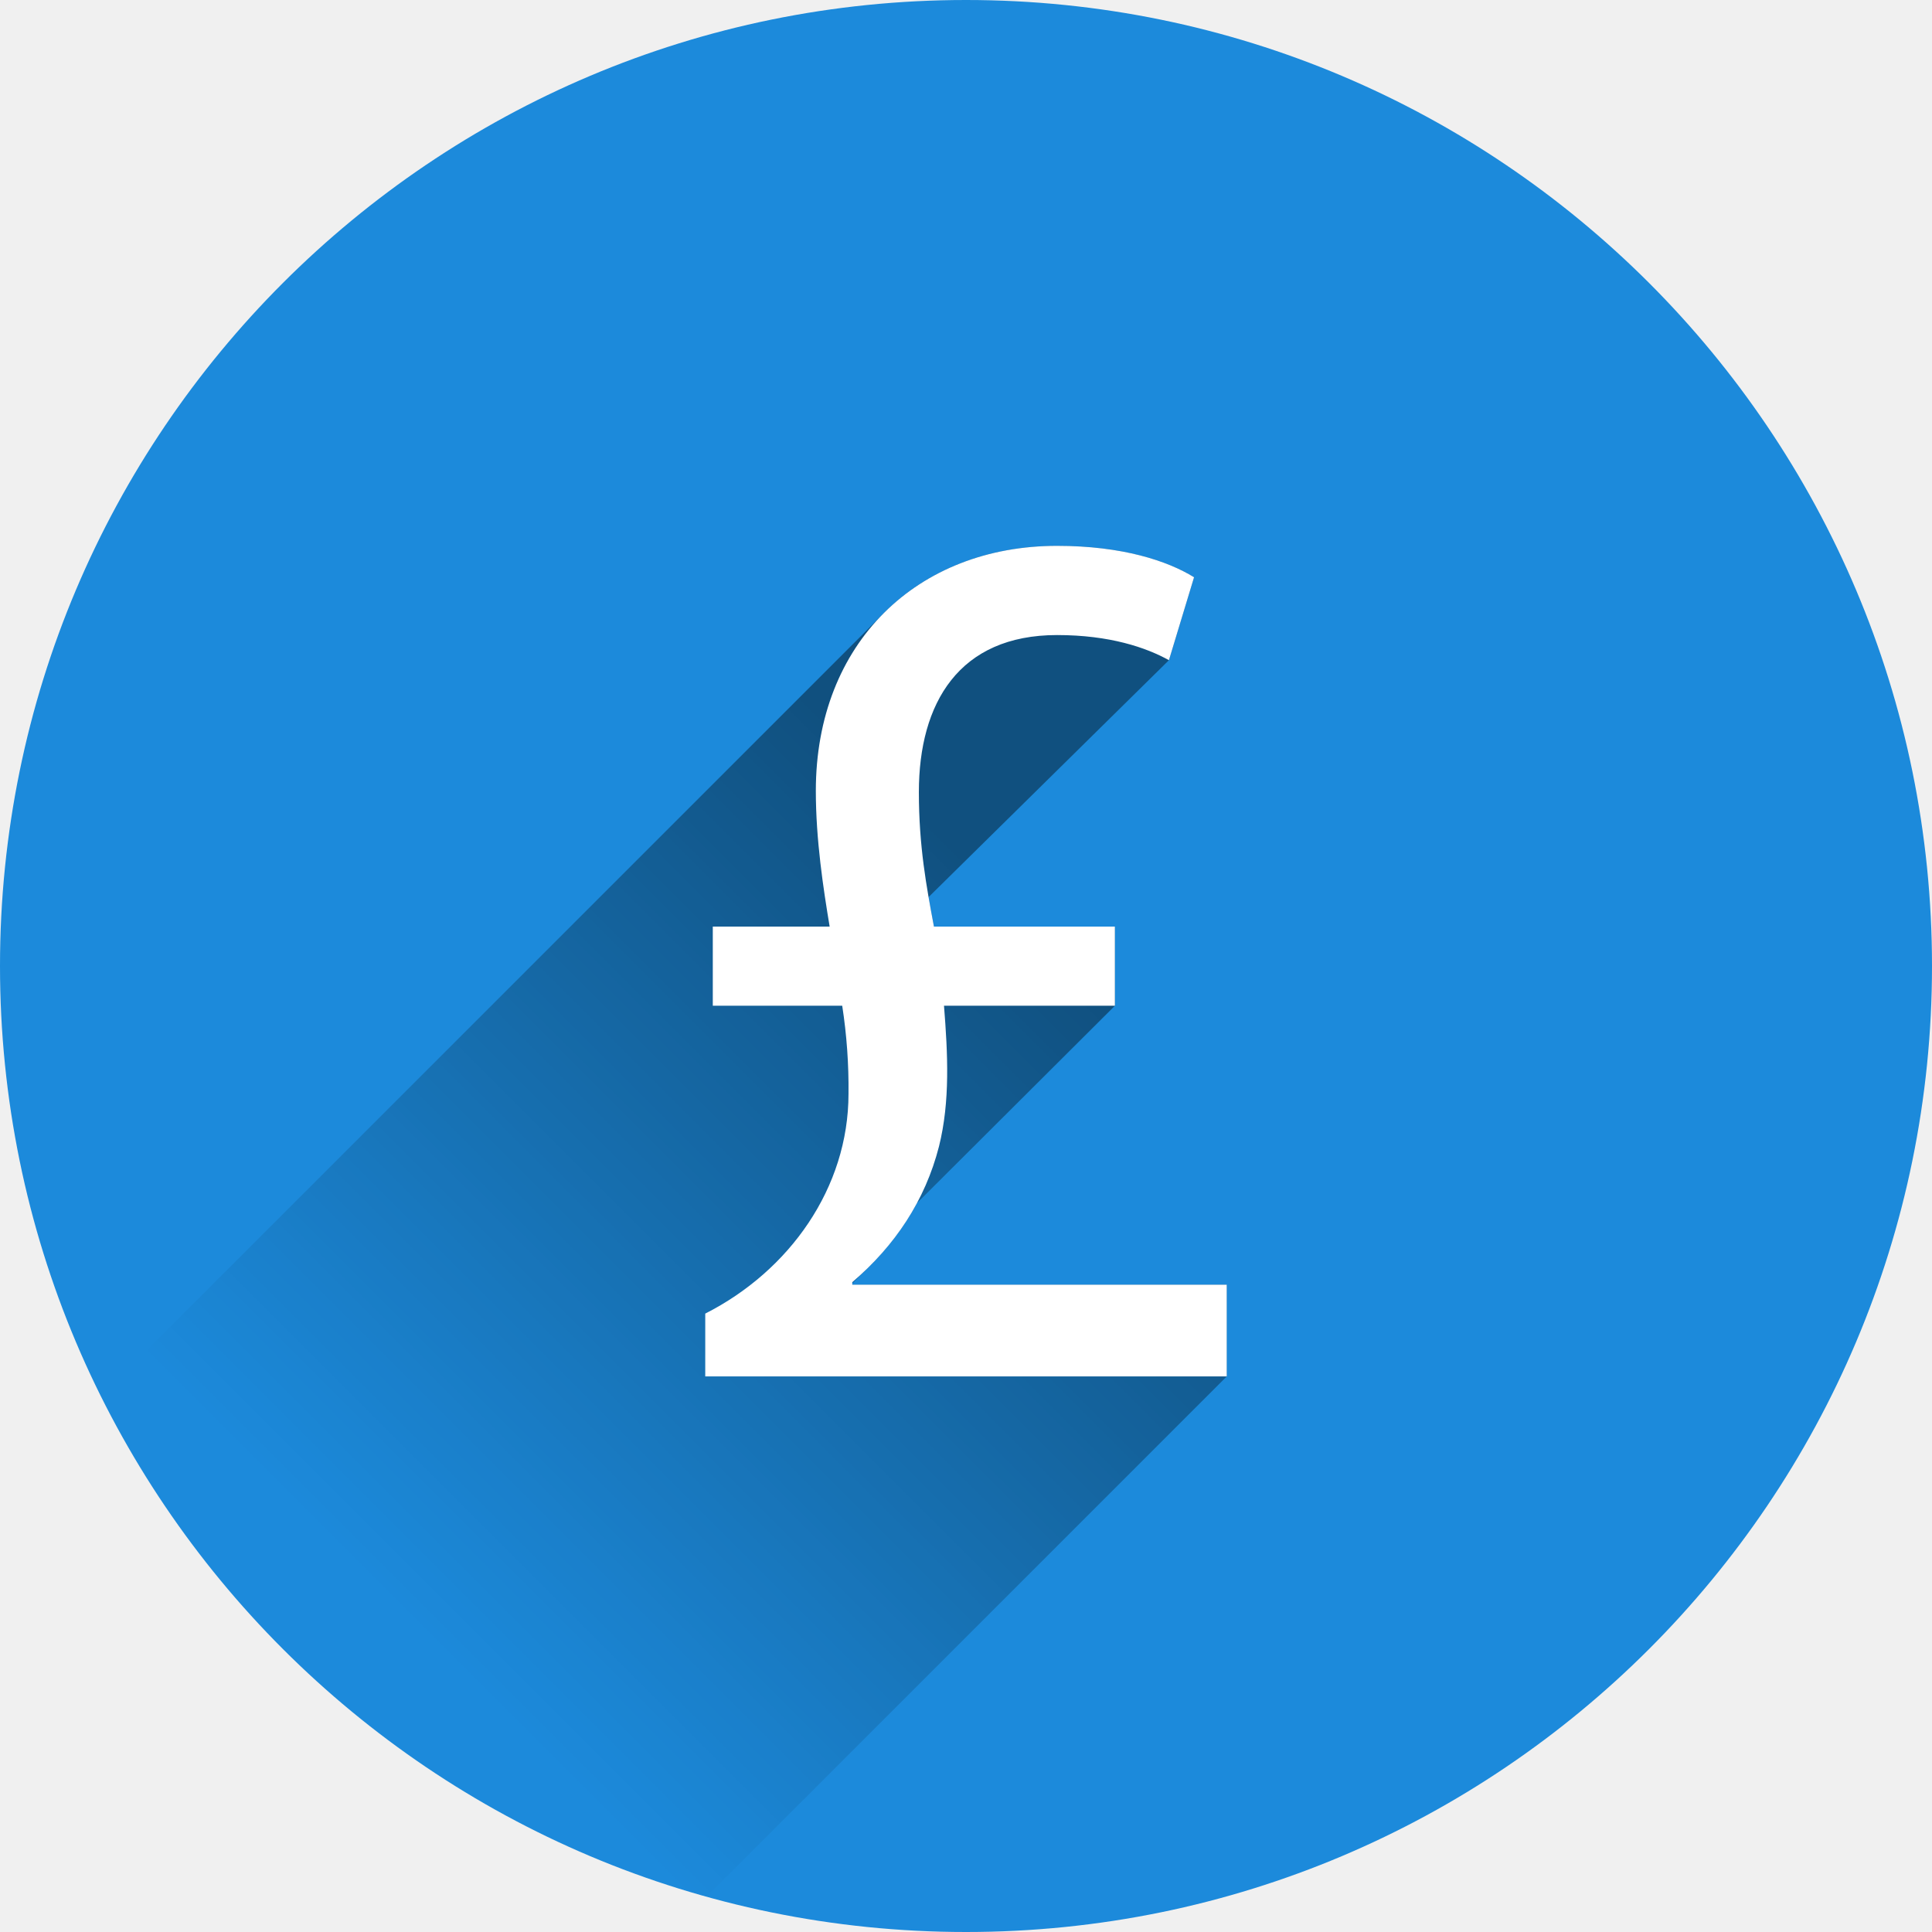
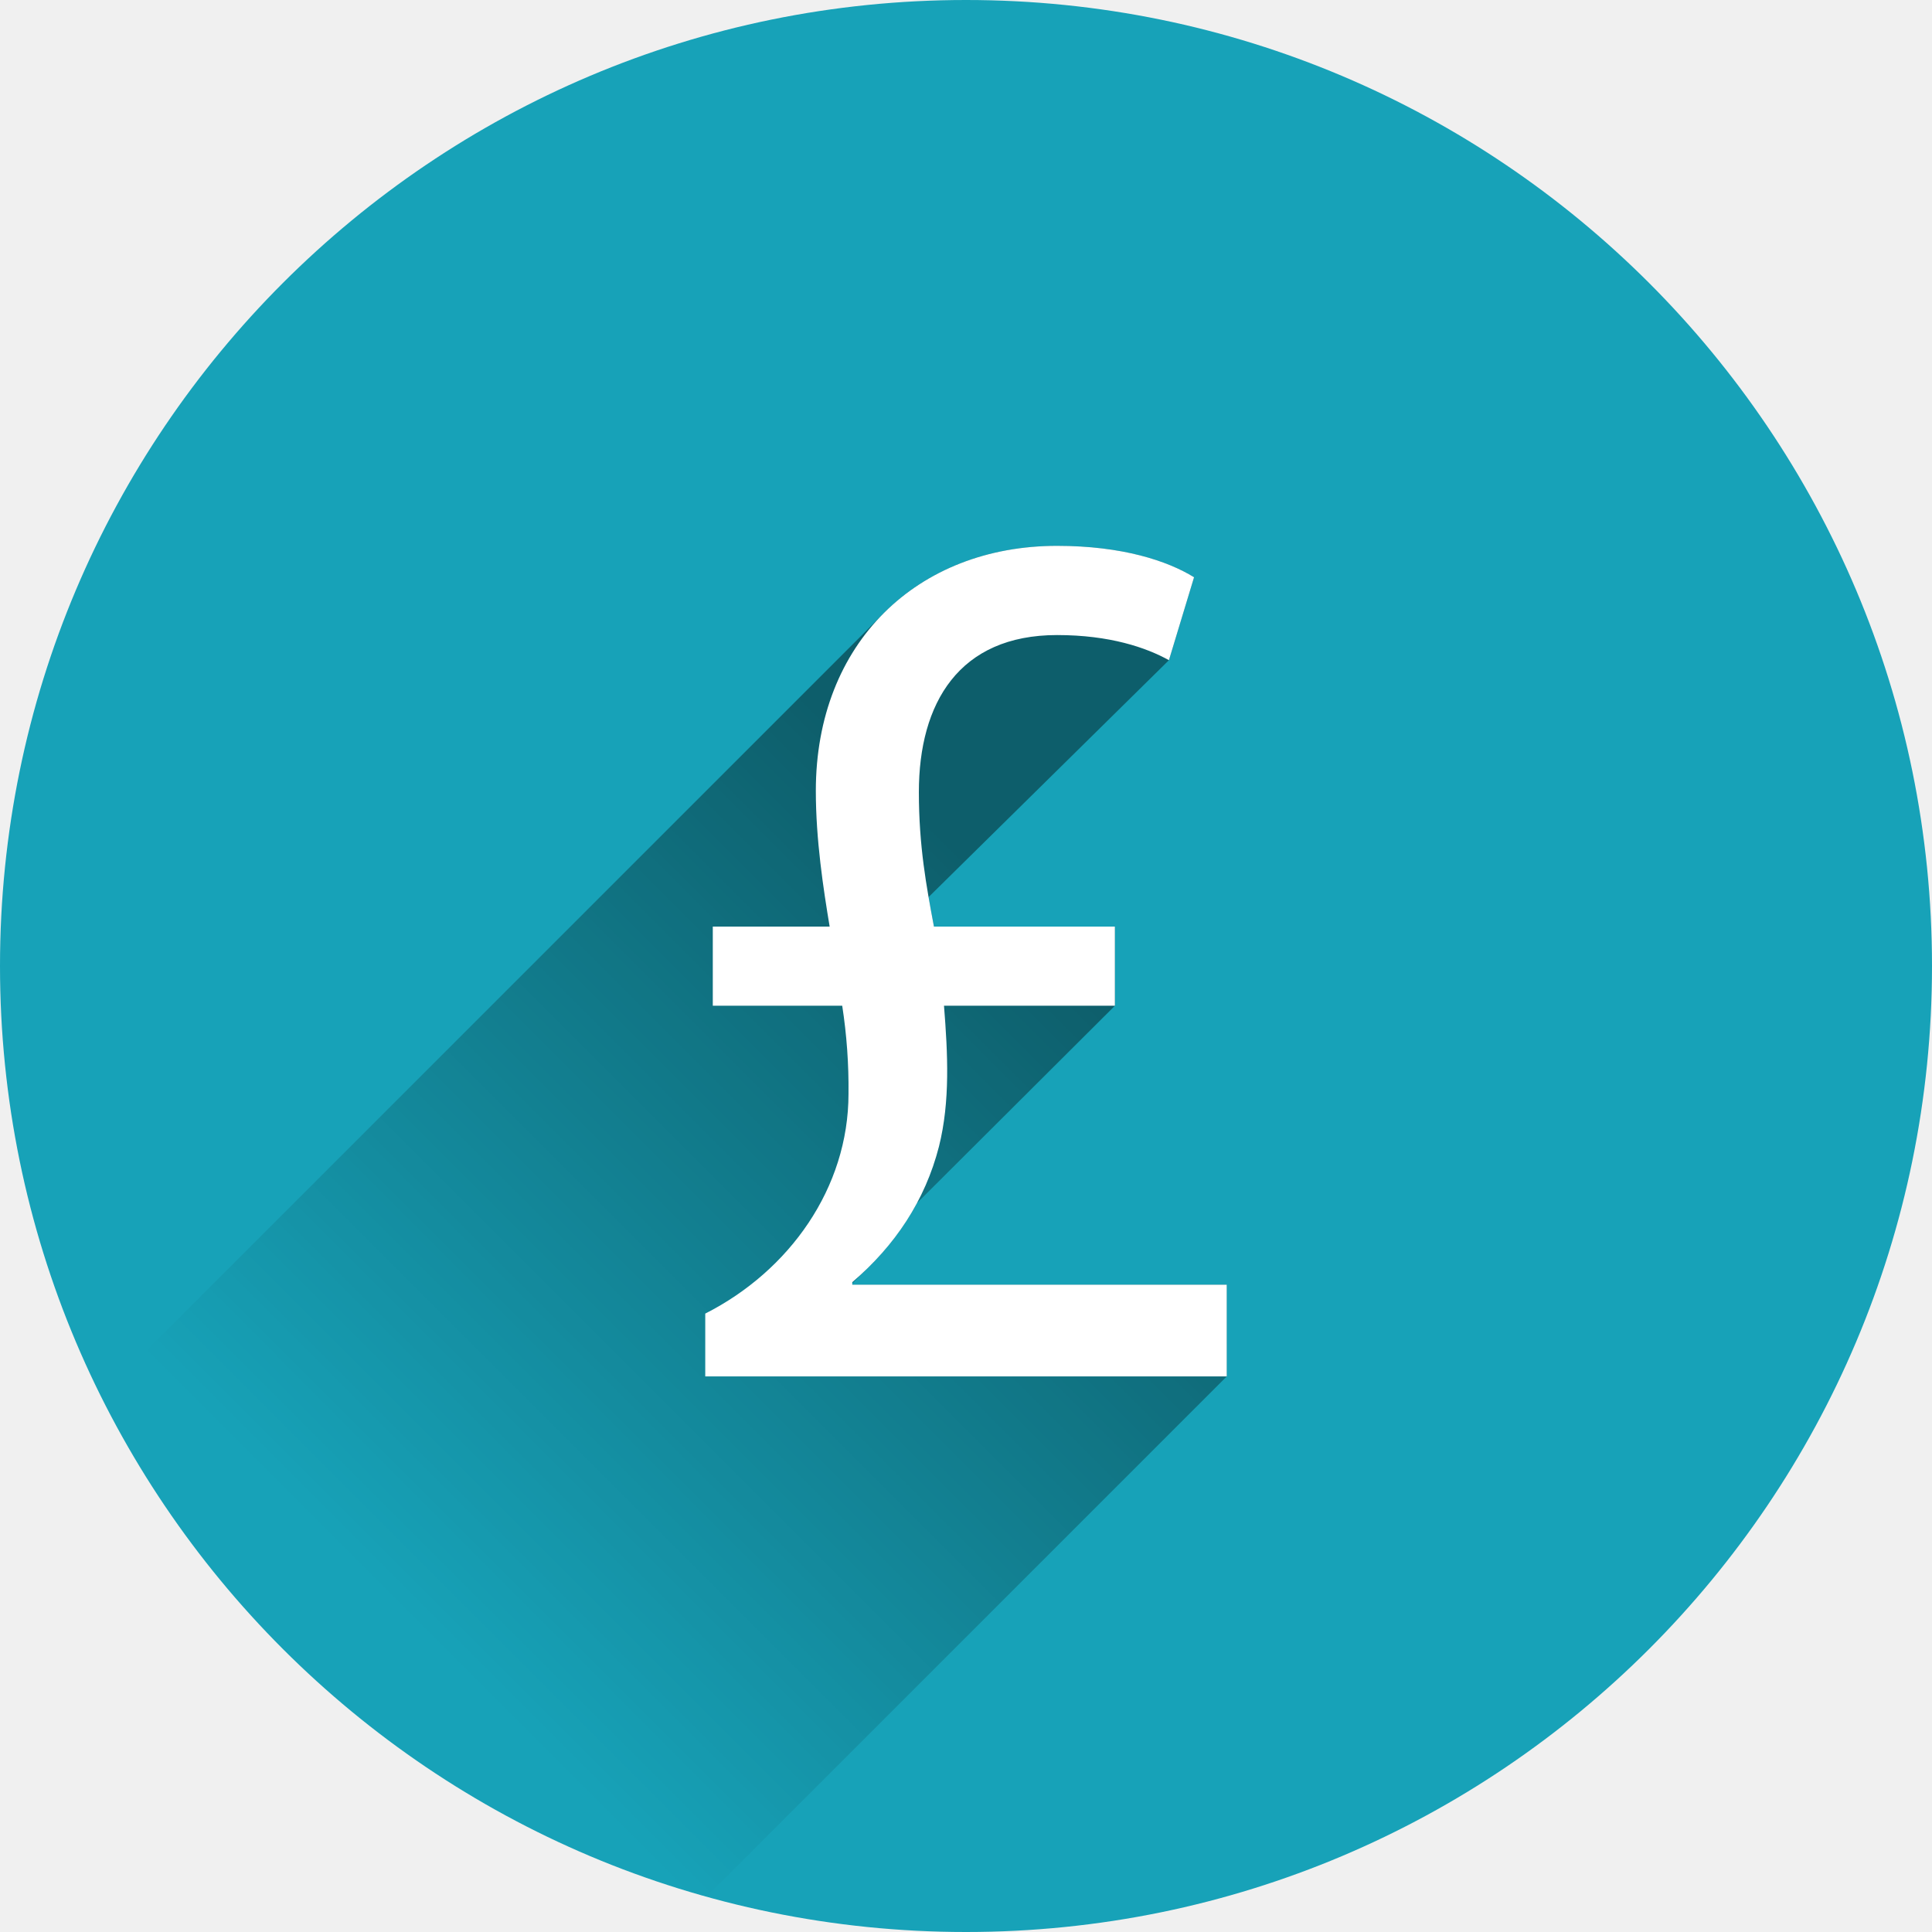
<svg xmlns="http://www.w3.org/2000/svg" data-name="Ebene 1" viewBox="0 0 800 800">
  <defs>
    <clipPath id="d">
      <circle cx="400" cy="400" r="400" fill="none" />
    </clipPath>
    <linearGradient id="c" x1="173.78" x2="446.78" y1="675.11" y2="402.11" gradientUnits="userSpaceOnUse">
      <stop stop-opacity="0" offset="0" />
      <stop offset="1" />
    </linearGradient>
  </defs>
-   <circle cx="400" cy="400" r="400" fill="#1c8adb" />
+   <circle cx="400" cy="400" r="400" fill="#17a2b8" />
  <g clip-path="url(#d)">
    <path d="m292.03 785.89 215.93-215.93v-37.983h-155.06v-0.503l5.955-5.959a111.01 111.01 0 0 0 20.847 -27.354l81.944-81.694v-32.781h-74.926c-0.758-4.042-1.515-8.085-2.228-12.209l99.527-98.098 10.407-34.341c-10.927-6.764-29.659-13.008-56.715-13.008-29.749 0-55.355 10.63-73.195 29.33l-322.77 322.77c21.746 56.373 110.75 171.62 250.28 207.76z" fill="url(#c)" opacity=".42" />
    <path d="m292.03 569.95v-26.016c34.862-17.691 59.317-52.031 59.317-91.056a222.26 222.26 0 0 0 -2.602 -36.422h-53.593v-32.781h48.39c-2.602-15.61-5.724-35.902-5.724-56.194 0-61.398 42.146-101.46 99.901-101.46 27.056 0 45.788 6.244 56.715 13.008l-10.407 34.341c-9.366-5.203-24.455-10.407-46.308-10.407-40.585 0-57.235 28.098-57.235 65.04 0 22.374 3.122 39.024 6.244 55.674h74.926v32.78h-70.764c1.561 19.772 2.602 39.544-2.081 58.275-5.723 22.375-18.211 41.106-35.902 56.195v1.041h155.06v37.983z" fill="#fff" />
  </g>
</svg>
